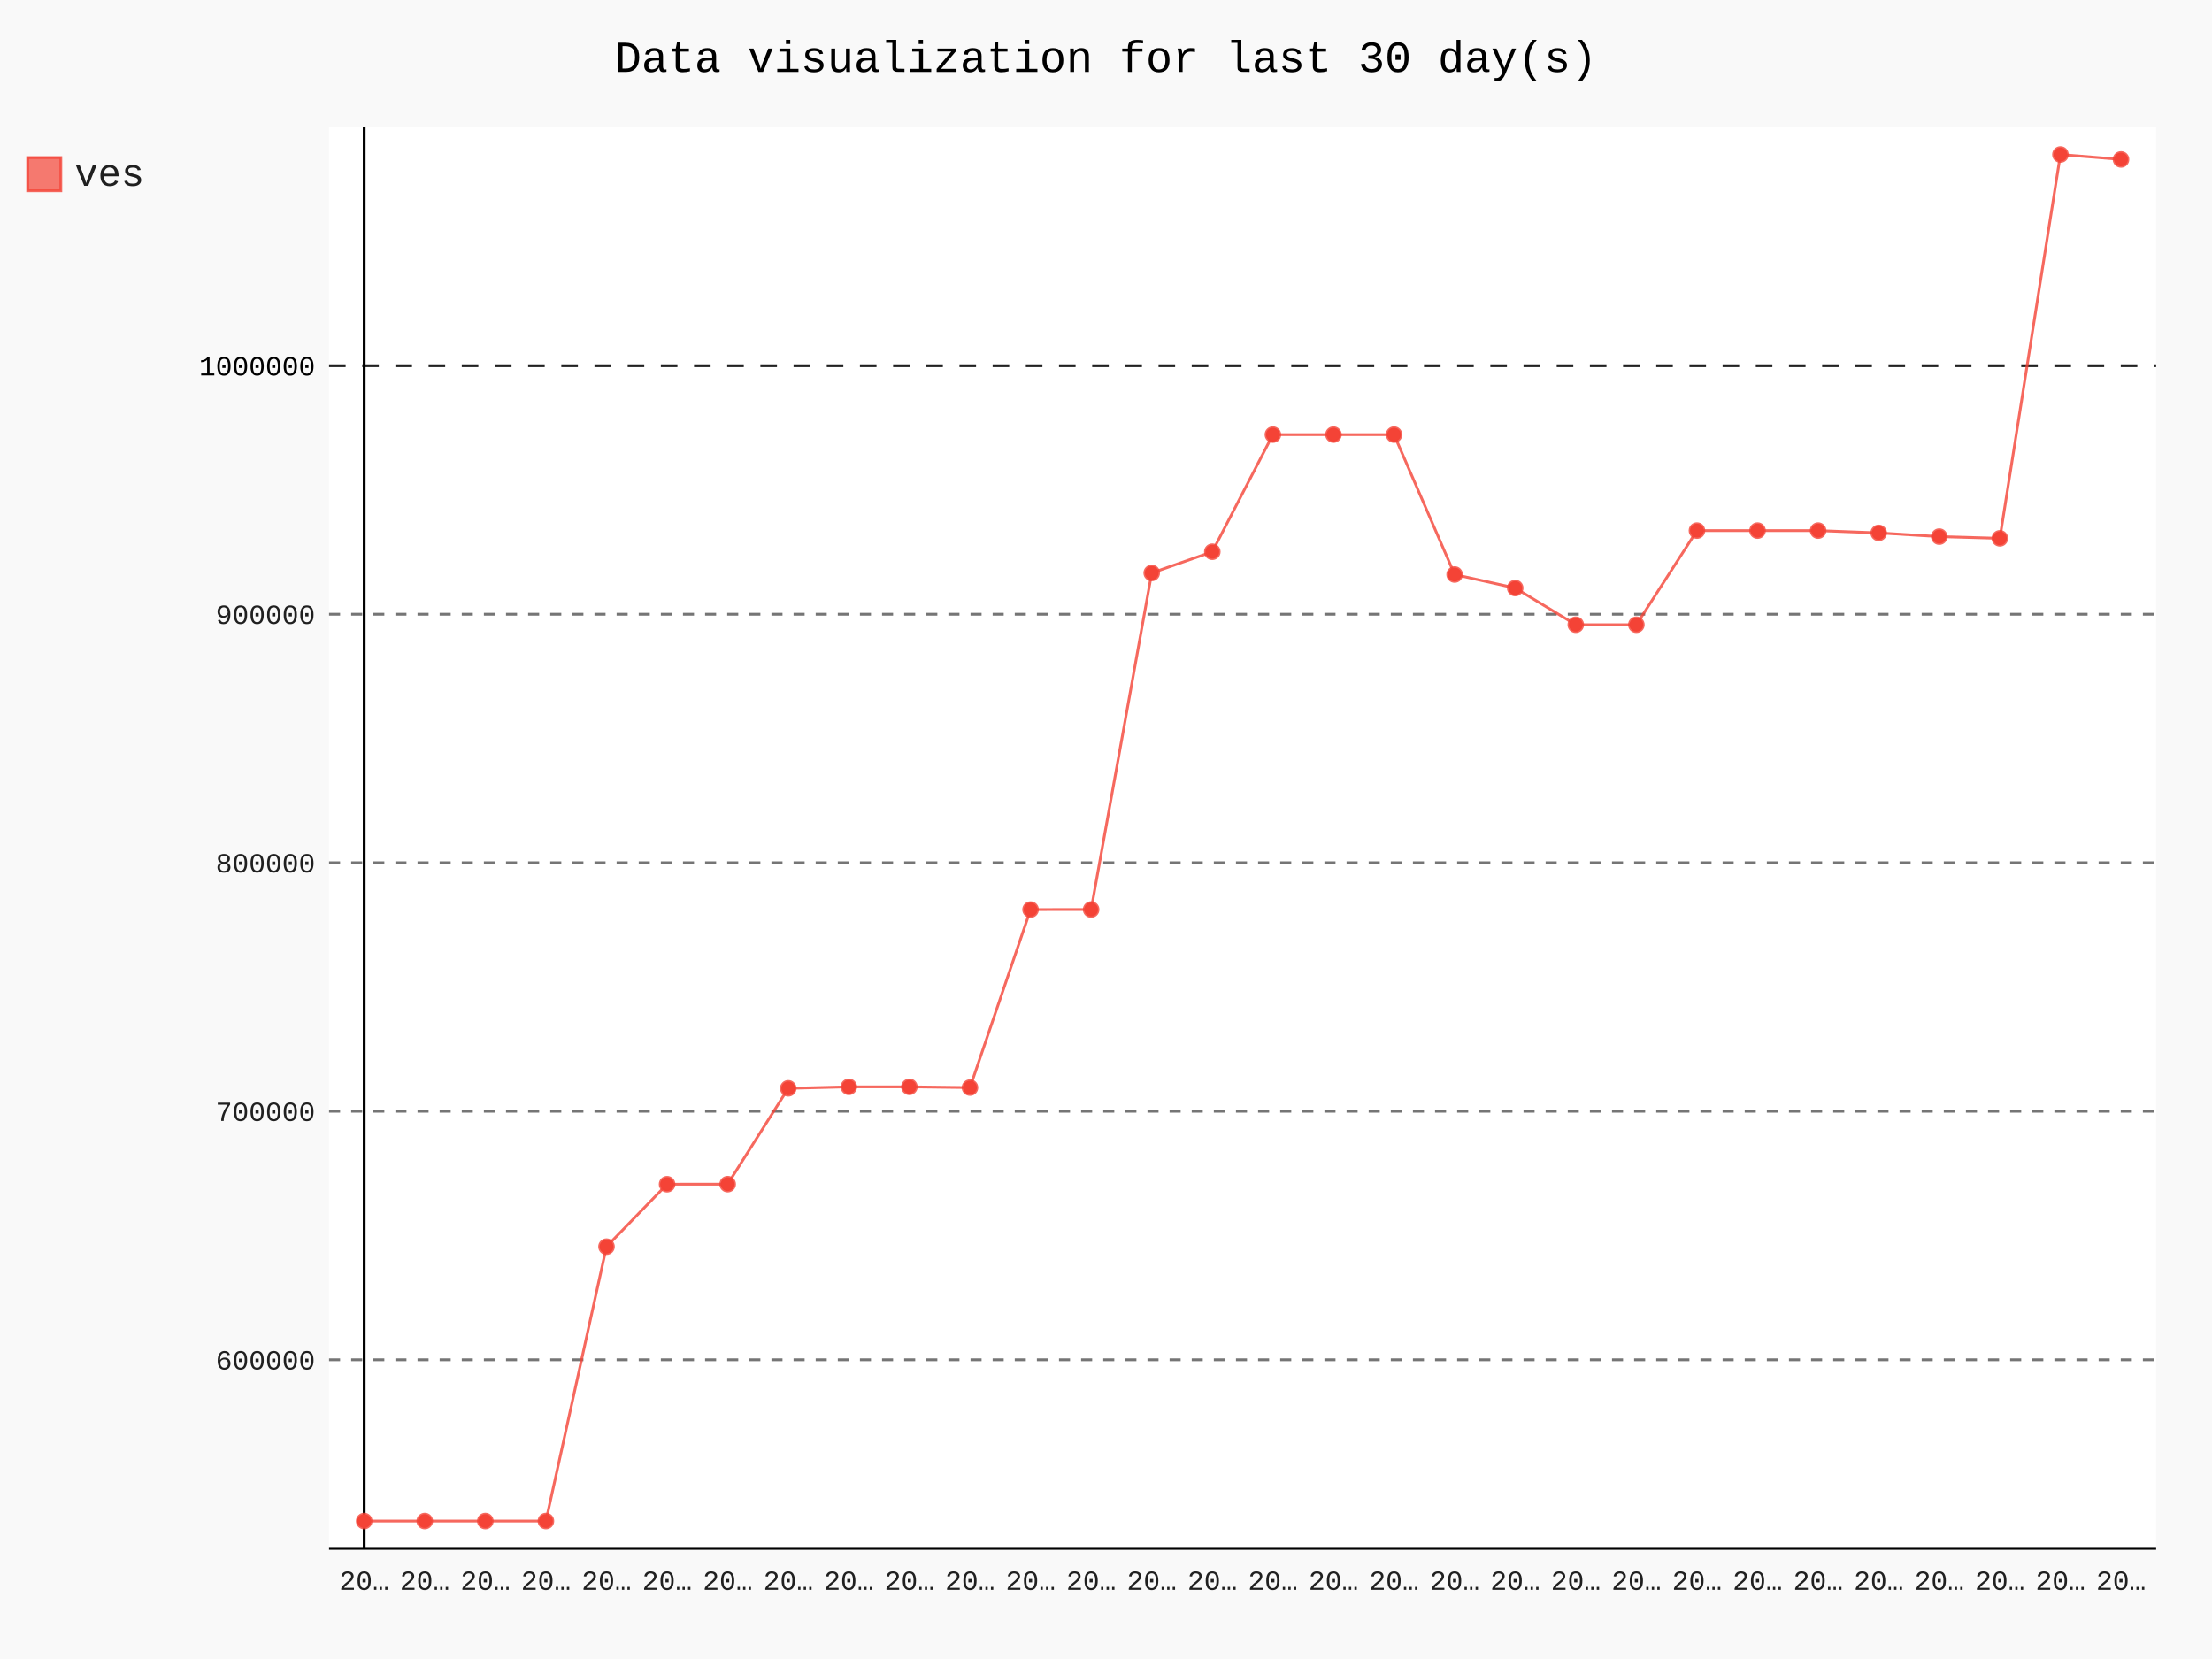
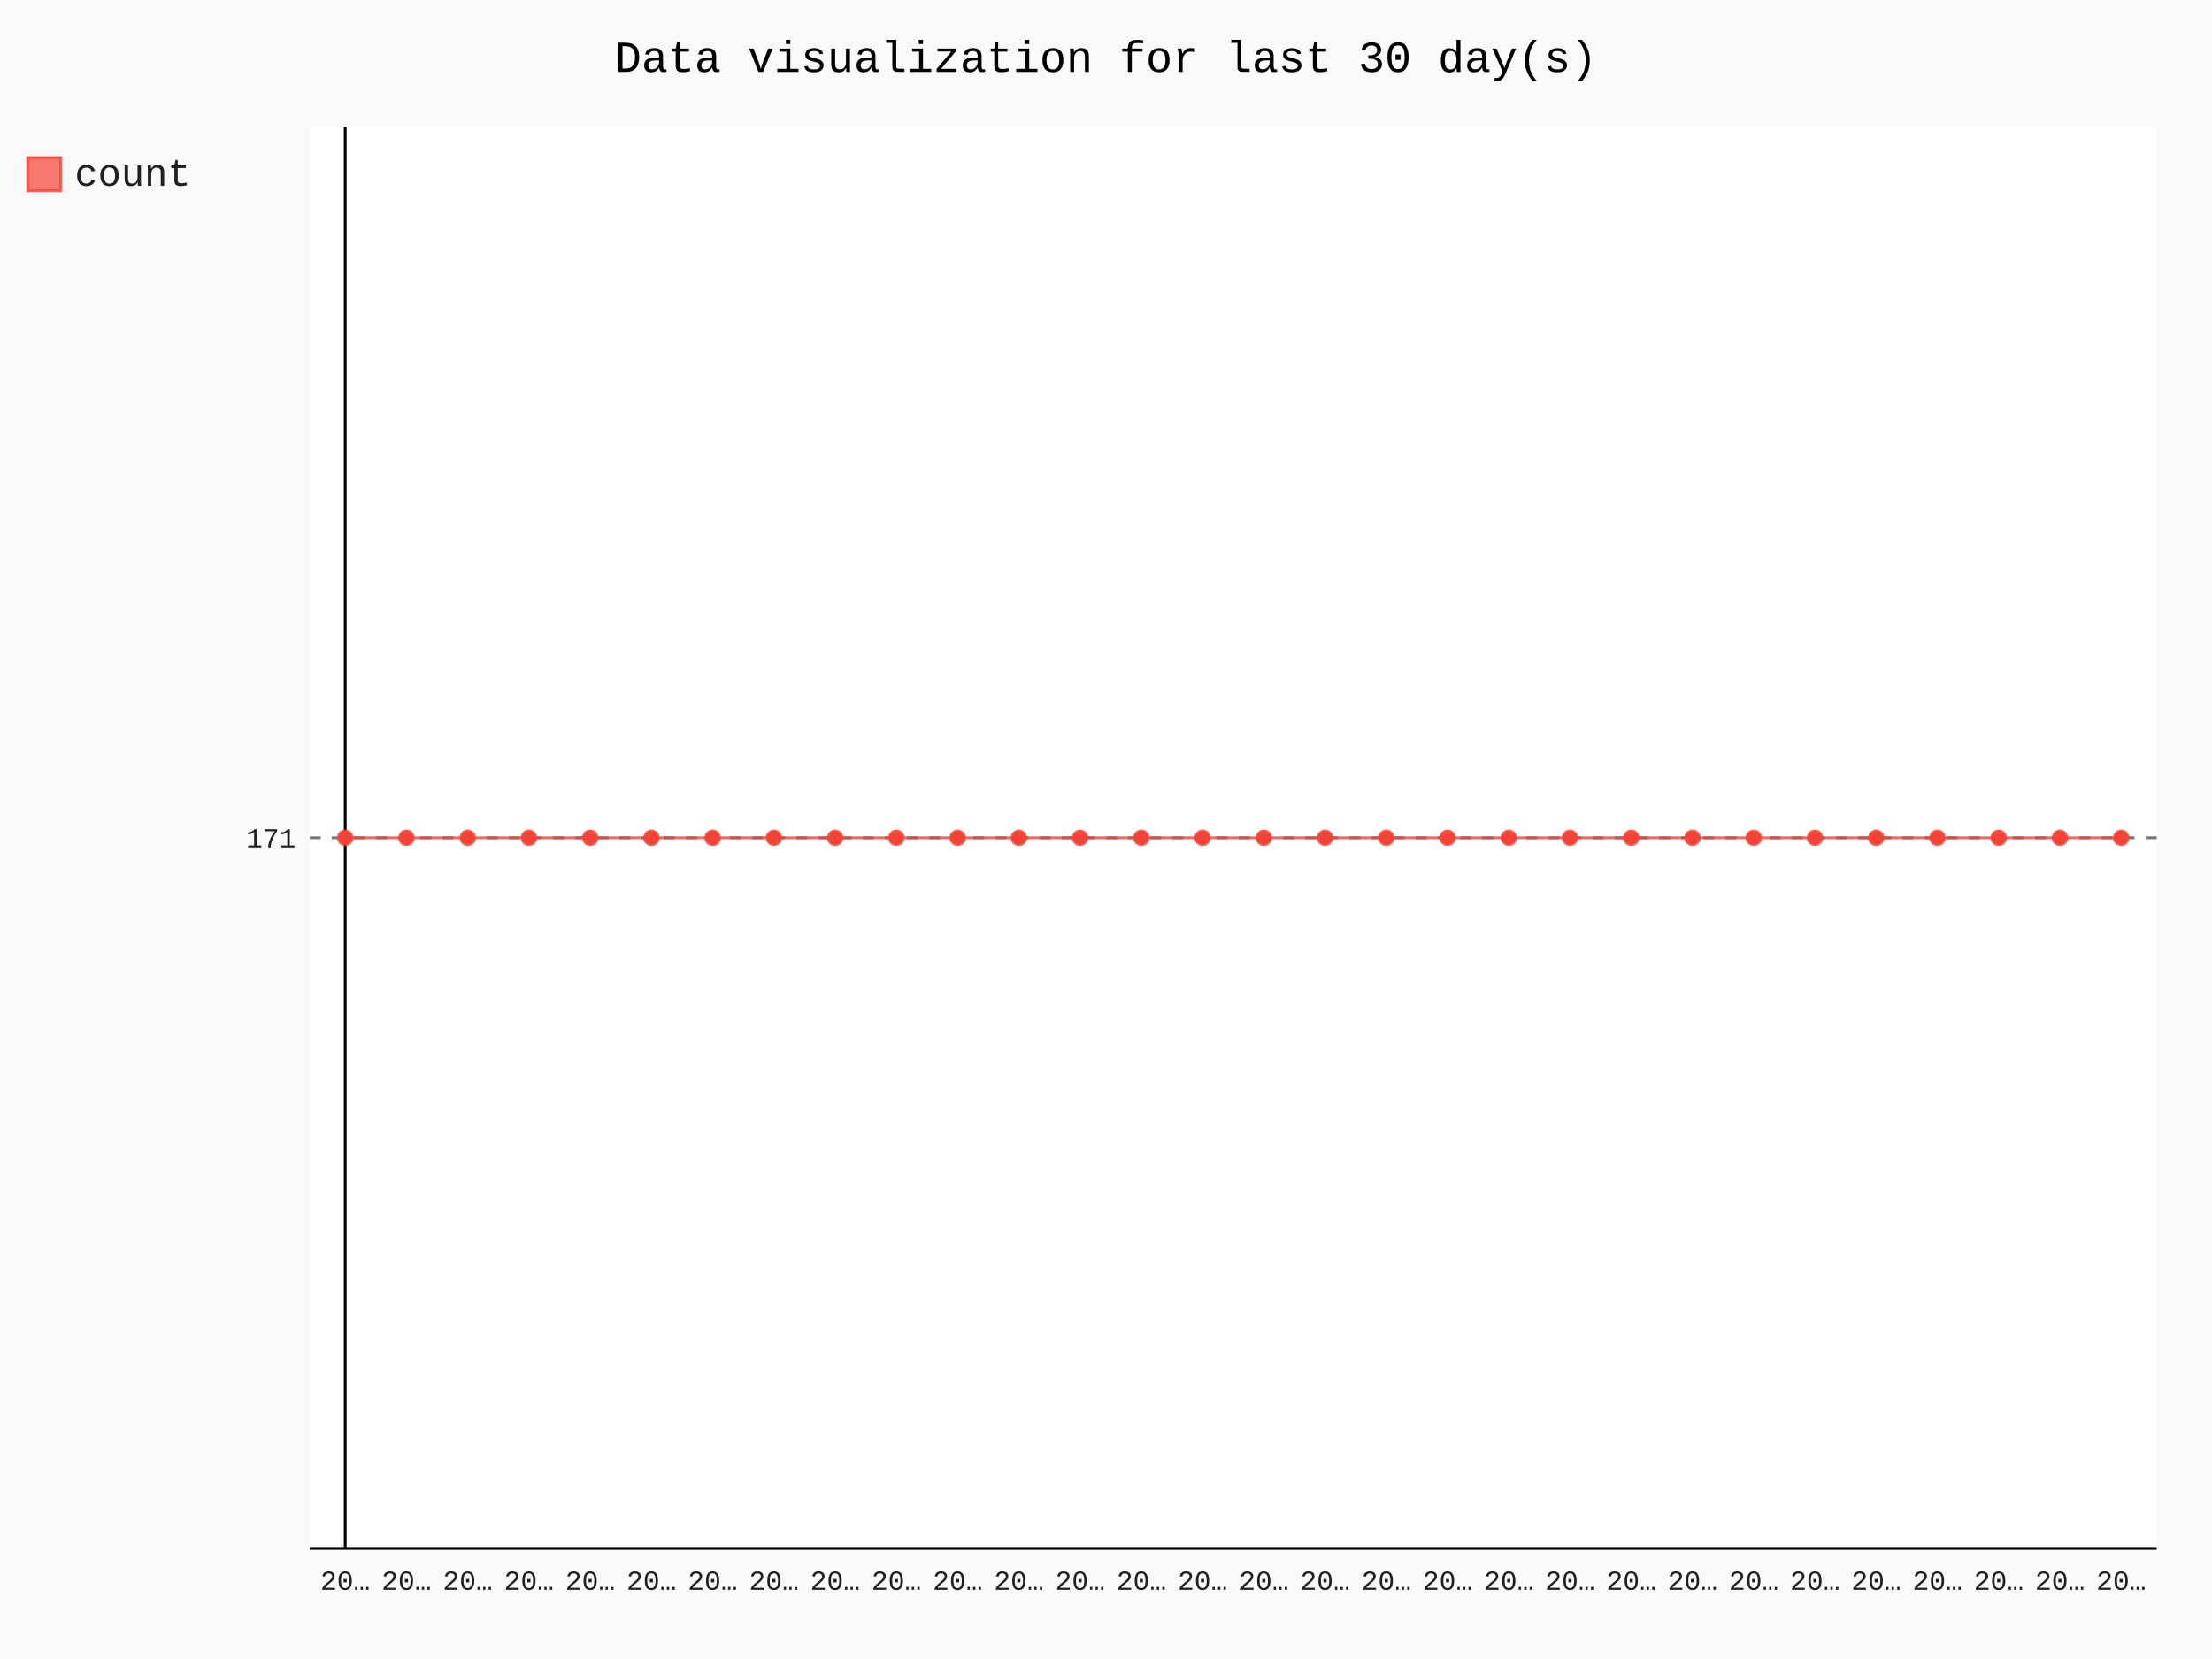
- <svg xmlns="http://www.w3.org/2000/svg" id="chart-a06a7581-9073-448a-ac82-92d03c60126c" class="pygal-chart" viewBox="0 0 800 600">
+ <svg xmlns="http://www.w3.org/2000/svg" id="chart-234a3c59-4c59-4698-8266-cd2718beb820" class="pygal-chart" viewBox="0 0 800 600">
  <defs>
-     <style type="text/css">#chart-a06a7581-9073-448a-ac82-92d03c60126c{-webkit-user-select:none;-webkit-font-smoothing:antialiased;font-family:Consolas,"Liberation Mono",Menlo,Courier,monospace}#chart-a06a7581-9073-448a-ac82-92d03c60126c .title{font-family:Consolas,"Liberation Mono",Menlo,Courier,monospace;font-size:16px}#chart-a06a7581-9073-448a-ac82-92d03c60126c .legends .legend text{font-family:Consolas,"Liberation Mono",Menlo,Courier,monospace;font-size:14px}#chart-a06a7581-9073-448a-ac82-92d03c60126c .axis text{font-family:Consolas,"Liberation Mono",Menlo,Courier,monospace;font-size:10px}#chart-a06a7581-9073-448a-ac82-92d03c60126c .axis text.major{font-family:Consolas,"Liberation Mono",Menlo,Courier,monospace;font-size:10px}#chart-a06a7581-9073-448a-ac82-92d03c60126c .text-overlay text.value{font-family:Consolas,"Liberation Mono",Menlo,Courier,monospace;font-size:16px}#chart-a06a7581-9073-448a-ac82-92d03c60126c .text-overlay text.label{font-family:Consolas,"Liberation Mono",Menlo,Courier,monospace;font-size:10px}#chart-a06a7581-9073-448a-ac82-92d03c60126c .tooltip{font-family:Consolas,"Liberation Mono",Menlo,Courier,monospace;font-size:14px}#chart-a06a7581-9073-448a-ac82-92d03c60126c text.no_data{font-family:Consolas,"Liberation Mono",Menlo,Courier,monospace;font-size:64px}
- #chart-a06a7581-9073-448a-ac82-92d03c60126c{background-color:rgba(249,249,249,1)}#chart-a06a7581-9073-448a-ac82-92d03c60126c path,#chart-a06a7581-9073-448a-ac82-92d03c60126c line,#chart-a06a7581-9073-448a-ac82-92d03c60126c rect,#chart-a06a7581-9073-448a-ac82-92d03c60126c circle{-webkit-transition:150ms;-moz-transition:150ms;transition:150ms}#chart-a06a7581-9073-448a-ac82-92d03c60126c .graph &gt; .background{fill:rgba(249,249,249,1)}#chart-a06a7581-9073-448a-ac82-92d03c60126c .plot &gt; .background{fill:rgba(255,255,255,1)}#chart-a06a7581-9073-448a-ac82-92d03c60126c .graph{fill:rgba(0,0,0,.87)}#chart-a06a7581-9073-448a-ac82-92d03c60126c text.no_data{fill:rgba(0,0,0,1)}#chart-a06a7581-9073-448a-ac82-92d03c60126c .title{fill:rgba(0,0,0,1)}#chart-a06a7581-9073-448a-ac82-92d03c60126c .legends .legend text{fill:rgba(0,0,0,.87)}#chart-a06a7581-9073-448a-ac82-92d03c60126c .legends .legend:hover text{fill:rgba(0,0,0,1)}#chart-a06a7581-9073-448a-ac82-92d03c60126c .axis .line{stroke:rgba(0,0,0,1)}#chart-a06a7581-9073-448a-ac82-92d03c60126c .axis .guide.line{stroke:rgba(0,0,0,.54)}#chart-a06a7581-9073-448a-ac82-92d03c60126c .axis .major.line{stroke:rgba(0,0,0,.87)}#chart-a06a7581-9073-448a-ac82-92d03c60126c .axis text.major{fill:rgba(0,0,0,1)}#chart-a06a7581-9073-448a-ac82-92d03c60126c .axis.y .guides:hover .guide.line,#chart-a06a7581-9073-448a-ac82-92d03c60126c .line-graph .axis.x .guides:hover .guide.line,#chart-a06a7581-9073-448a-ac82-92d03c60126c .stackedline-graph .axis.x .guides:hover .guide.line,#chart-a06a7581-9073-448a-ac82-92d03c60126c .xy-graph .axis.x .guides:hover .guide.line{stroke:rgba(0,0,0,1)}#chart-a06a7581-9073-448a-ac82-92d03c60126c .axis .guides:hover text{fill:rgba(0,0,0,1)}#chart-a06a7581-9073-448a-ac82-92d03c60126c .reactive{fill-opacity:.7;stroke-opacity:.8}#chart-a06a7581-9073-448a-ac82-92d03c60126c .ci{stroke:rgba(0,0,0,.87)}#chart-a06a7581-9073-448a-ac82-92d03c60126c .reactive.active,#chart-a06a7581-9073-448a-ac82-92d03c60126c .active .reactive{fill-opacity:.8;stroke-opacity:.9;stroke-width:4}#chart-a06a7581-9073-448a-ac82-92d03c60126c .ci .reactive.active{stroke-width:1.5}#chart-a06a7581-9073-448a-ac82-92d03c60126c .series text{fill:rgba(0,0,0,1)}#chart-a06a7581-9073-448a-ac82-92d03c60126c .tooltip rect{fill:rgba(255,255,255,1);stroke:rgba(0,0,0,1);-webkit-transition:opacity 150ms;-moz-transition:opacity 150ms;transition:opacity 150ms}#chart-a06a7581-9073-448a-ac82-92d03c60126c .tooltip .label{fill:rgba(0,0,0,.87)}#chart-a06a7581-9073-448a-ac82-92d03c60126c .tooltip .label{fill:rgba(0,0,0,.87)}#chart-a06a7581-9073-448a-ac82-92d03c60126c .tooltip .legend{font-size:.8em;fill:rgba(0,0,0,.54)}#chart-a06a7581-9073-448a-ac82-92d03c60126c .tooltip .x_label{font-size:.6em;fill:rgba(0,0,0,1)}#chart-a06a7581-9073-448a-ac82-92d03c60126c .tooltip .xlink{font-size:.5em;text-decoration:underline}#chart-a06a7581-9073-448a-ac82-92d03c60126c .tooltip .value{font-size:1.5em}#chart-a06a7581-9073-448a-ac82-92d03c60126c .bound{font-size:.5em}#chart-a06a7581-9073-448a-ac82-92d03c60126c .max-value{font-size:.75em;fill:rgba(0,0,0,.54)}#chart-a06a7581-9073-448a-ac82-92d03c60126c .map-element{fill:rgba(255,255,255,1);stroke:rgba(0,0,0,.54) !important}#chart-a06a7581-9073-448a-ac82-92d03c60126c .map-element .reactive{fill-opacity:inherit;stroke-opacity:inherit}#chart-a06a7581-9073-448a-ac82-92d03c60126c .color-0,#chart-a06a7581-9073-448a-ac82-92d03c60126c .color-0 a:visited{stroke:#F44336;fill:#F44336}#chart-a06a7581-9073-448a-ac82-92d03c60126c .text-overlay .color-0 text{fill:black}
- #chart-a06a7581-9073-448a-ac82-92d03c60126c text.no_data{text-anchor:middle}#chart-a06a7581-9073-448a-ac82-92d03c60126c .guide.line{fill:none}#chart-a06a7581-9073-448a-ac82-92d03c60126c .centered{text-anchor:middle}#chart-a06a7581-9073-448a-ac82-92d03c60126c .title{text-anchor:middle}#chart-a06a7581-9073-448a-ac82-92d03c60126c .legends .legend text{fill-opacity:1}#chart-a06a7581-9073-448a-ac82-92d03c60126c .axis.x text{text-anchor:middle}#chart-a06a7581-9073-448a-ac82-92d03c60126c .axis.x:not(.web) text[transform]{text-anchor:start}#chart-a06a7581-9073-448a-ac82-92d03c60126c .axis.x:not(.web) text[transform].backwards{text-anchor:end}#chart-a06a7581-9073-448a-ac82-92d03c60126c .axis.y text{text-anchor:end}#chart-a06a7581-9073-448a-ac82-92d03c60126c .axis.y text[transform].backwards{text-anchor:start}#chart-a06a7581-9073-448a-ac82-92d03c60126c .axis.y2 text{text-anchor:start}#chart-a06a7581-9073-448a-ac82-92d03c60126c .axis.y2 text[transform].backwards{text-anchor:end}#chart-a06a7581-9073-448a-ac82-92d03c60126c .axis .guide.line{stroke-dasharray:4,4}#chart-a06a7581-9073-448a-ac82-92d03c60126c .axis .major.guide.line{stroke-dasharray:6,6}#chart-a06a7581-9073-448a-ac82-92d03c60126c .horizontal .axis.y .guide.line,#chart-a06a7581-9073-448a-ac82-92d03c60126c .horizontal .axis.y2 .guide.line,#chart-a06a7581-9073-448a-ac82-92d03c60126c .vertical .axis.x .guide.line{opacity:0}#chart-a06a7581-9073-448a-ac82-92d03c60126c .horizontal .axis.always_show .guide.line,#chart-a06a7581-9073-448a-ac82-92d03c60126c .vertical .axis.always_show .guide.line{opacity:1 !important}#chart-a06a7581-9073-448a-ac82-92d03c60126c .axis.y .guides:hover .guide.line,#chart-a06a7581-9073-448a-ac82-92d03c60126c .axis.y2 .guides:hover .guide.line,#chart-a06a7581-9073-448a-ac82-92d03c60126c .axis.x .guides:hover .guide.line{opacity:1}#chart-a06a7581-9073-448a-ac82-92d03c60126c .axis .guides:hover text{opacity:1}#chart-a06a7581-9073-448a-ac82-92d03c60126c .nofill{fill:none}#chart-a06a7581-9073-448a-ac82-92d03c60126c .subtle-fill{fill-opacity:.2}#chart-a06a7581-9073-448a-ac82-92d03c60126c .dot{stroke-width:1px;fill-opacity:1}#chart-a06a7581-9073-448a-ac82-92d03c60126c .dot.active{stroke-width:5px}#chart-a06a7581-9073-448a-ac82-92d03c60126c .dot.negative{fill:transparent}#chart-a06a7581-9073-448a-ac82-92d03c60126c text,#chart-a06a7581-9073-448a-ac82-92d03c60126c tspan{stroke:none !important}#chart-a06a7581-9073-448a-ac82-92d03c60126c .series text.active{opacity:1}#chart-a06a7581-9073-448a-ac82-92d03c60126c .tooltip rect{fill-opacity:.95;stroke-width:.5}#chart-a06a7581-9073-448a-ac82-92d03c60126c .tooltip text{fill-opacity:1}#chart-a06a7581-9073-448a-ac82-92d03c60126c .showable{visibility:hidden}#chart-a06a7581-9073-448a-ac82-92d03c60126c .showable.shown{visibility:visible}#chart-a06a7581-9073-448a-ac82-92d03c60126c .gauge-background{fill:rgba(229,229,229,1);stroke:none}#chart-a06a7581-9073-448a-ac82-92d03c60126c .bg-lines{stroke:rgba(249,249,249,1);stroke-width:2px}</style>
+     <style type="text/css">#chart-234a3c59-4c59-4698-8266-cd2718beb820{-webkit-user-select:none;-webkit-font-smoothing:antialiased;font-family:Consolas,"Liberation Mono",Menlo,Courier,monospace}#chart-234a3c59-4c59-4698-8266-cd2718beb820 .title{font-family:Consolas,"Liberation Mono",Menlo,Courier,monospace;font-size:16px}#chart-234a3c59-4c59-4698-8266-cd2718beb820 .legends .legend text{font-family:Consolas,"Liberation Mono",Menlo,Courier,monospace;font-size:14px}#chart-234a3c59-4c59-4698-8266-cd2718beb820 .axis text{font-family:Consolas,"Liberation Mono",Menlo,Courier,monospace;font-size:10px}#chart-234a3c59-4c59-4698-8266-cd2718beb820 .axis text.major{font-family:Consolas,"Liberation Mono",Menlo,Courier,monospace;font-size:10px}#chart-234a3c59-4c59-4698-8266-cd2718beb820 .text-overlay text.value{font-family:Consolas,"Liberation Mono",Menlo,Courier,monospace;font-size:16px}#chart-234a3c59-4c59-4698-8266-cd2718beb820 .text-overlay text.label{font-family:Consolas,"Liberation Mono",Menlo,Courier,monospace;font-size:10px}#chart-234a3c59-4c59-4698-8266-cd2718beb820 .tooltip{font-family:Consolas,"Liberation Mono",Menlo,Courier,monospace;font-size:14px}#chart-234a3c59-4c59-4698-8266-cd2718beb820 text.no_data{font-family:Consolas,"Liberation Mono",Menlo,Courier,monospace;font-size:64px}
+ #chart-234a3c59-4c59-4698-8266-cd2718beb820{background-color:rgba(249,249,249,1)}#chart-234a3c59-4c59-4698-8266-cd2718beb820 path,#chart-234a3c59-4c59-4698-8266-cd2718beb820 line,#chart-234a3c59-4c59-4698-8266-cd2718beb820 rect,#chart-234a3c59-4c59-4698-8266-cd2718beb820 circle{-webkit-transition:150ms;-moz-transition:150ms;transition:150ms}#chart-234a3c59-4c59-4698-8266-cd2718beb820 .graph &gt; .background{fill:rgba(249,249,249,1)}#chart-234a3c59-4c59-4698-8266-cd2718beb820 .plot &gt; .background{fill:rgba(255,255,255,1)}#chart-234a3c59-4c59-4698-8266-cd2718beb820 .graph{fill:rgba(0,0,0,.87)}#chart-234a3c59-4c59-4698-8266-cd2718beb820 text.no_data{fill:rgba(0,0,0,1)}#chart-234a3c59-4c59-4698-8266-cd2718beb820 .title{fill:rgba(0,0,0,1)}#chart-234a3c59-4c59-4698-8266-cd2718beb820 .legends .legend text{fill:rgba(0,0,0,.87)}#chart-234a3c59-4c59-4698-8266-cd2718beb820 .legends .legend:hover text{fill:rgba(0,0,0,1)}#chart-234a3c59-4c59-4698-8266-cd2718beb820 .axis .line{stroke:rgba(0,0,0,1)}#chart-234a3c59-4c59-4698-8266-cd2718beb820 .axis .guide.line{stroke:rgba(0,0,0,.54)}#chart-234a3c59-4c59-4698-8266-cd2718beb820 .axis .major.line{stroke:rgba(0,0,0,.87)}#chart-234a3c59-4c59-4698-8266-cd2718beb820 .axis text.major{fill:rgba(0,0,0,1)}#chart-234a3c59-4c59-4698-8266-cd2718beb820 .axis.y .guides:hover .guide.line,#chart-234a3c59-4c59-4698-8266-cd2718beb820 .line-graph .axis.x .guides:hover .guide.line,#chart-234a3c59-4c59-4698-8266-cd2718beb820 .stackedline-graph .axis.x .guides:hover .guide.line,#chart-234a3c59-4c59-4698-8266-cd2718beb820 .xy-graph .axis.x .guides:hover .guide.line{stroke:rgba(0,0,0,1)}#chart-234a3c59-4c59-4698-8266-cd2718beb820 .axis .guides:hover text{fill:rgba(0,0,0,1)}#chart-234a3c59-4c59-4698-8266-cd2718beb820 .reactive{fill-opacity:.7;stroke-opacity:.8}#chart-234a3c59-4c59-4698-8266-cd2718beb820 .ci{stroke:rgba(0,0,0,.87)}#chart-234a3c59-4c59-4698-8266-cd2718beb820 .reactive.active,#chart-234a3c59-4c59-4698-8266-cd2718beb820 .active .reactive{fill-opacity:.8;stroke-opacity:.9;stroke-width:4}#chart-234a3c59-4c59-4698-8266-cd2718beb820 .ci .reactive.active{stroke-width:1.5}#chart-234a3c59-4c59-4698-8266-cd2718beb820 .series text{fill:rgba(0,0,0,1)}#chart-234a3c59-4c59-4698-8266-cd2718beb820 .tooltip rect{fill:rgba(255,255,255,1);stroke:rgba(0,0,0,1);-webkit-transition:opacity 150ms;-moz-transition:opacity 150ms;transition:opacity 150ms}#chart-234a3c59-4c59-4698-8266-cd2718beb820 .tooltip .label{fill:rgba(0,0,0,.87)}#chart-234a3c59-4c59-4698-8266-cd2718beb820 .tooltip .label{fill:rgba(0,0,0,.87)}#chart-234a3c59-4c59-4698-8266-cd2718beb820 .tooltip .legend{font-size:.8em;fill:rgba(0,0,0,.54)}#chart-234a3c59-4c59-4698-8266-cd2718beb820 .tooltip .x_label{font-size:.6em;fill:rgba(0,0,0,1)}#chart-234a3c59-4c59-4698-8266-cd2718beb820 .tooltip .xlink{font-size:.5em;text-decoration:underline}#chart-234a3c59-4c59-4698-8266-cd2718beb820 .tooltip .value{font-size:1.5em}#chart-234a3c59-4c59-4698-8266-cd2718beb820 .bound{font-size:.5em}#chart-234a3c59-4c59-4698-8266-cd2718beb820 .max-value{font-size:.75em;fill:rgba(0,0,0,.54)}#chart-234a3c59-4c59-4698-8266-cd2718beb820 .map-element{fill:rgba(255,255,255,1);stroke:rgba(0,0,0,.54) !important}#chart-234a3c59-4c59-4698-8266-cd2718beb820 .map-element .reactive{fill-opacity:inherit;stroke-opacity:inherit}#chart-234a3c59-4c59-4698-8266-cd2718beb820 .color-0,#chart-234a3c59-4c59-4698-8266-cd2718beb820 .color-0 a:visited{stroke:#F44336;fill:#F44336}#chart-234a3c59-4c59-4698-8266-cd2718beb820 .text-overlay .color-0 text{fill:black}
+ #chart-234a3c59-4c59-4698-8266-cd2718beb820 text.no_data{text-anchor:middle}#chart-234a3c59-4c59-4698-8266-cd2718beb820 .guide.line{fill:none}#chart-234a3c59-4c59-4698-8266-cd2718beb820 .centered{text-anchor:middle}#chart-234a3c59-4c59-4698-8266-cd2718beb820 .title{text-anchor:middle}#chart-234a3c59-4c59-4698-8266-cd2718beb820 .legends .legend text{fill-opacity:1}#chart-234a3c59-4c59-4698-8266-cd2718beb820 .axis.x text{text-anchor:middle}#chart-234a3c59-4c59-4698-8266-cd2718beb820 .axis.x:not(.web) text[transform]{text-anchor:start}#chart-234a3c59-4c59-4698-8266-cd2718beb820 .axis.x:not(.web) text[transform].backwards{text-anchor:end}#chart-234a3c59-4c59-4698-8266-cd2718beb820 .axis.y text{text-anchor:end}#chart-234a3c59-4c59-4698-8266-cd2718beb820 .axis.y text[transform].backwards{text-anchor:start}#chart-234a3c59-4c59-4698-8266-cd2718beb820 .axis.y2 text{text-anchor:start}#chart-234a3c59-4c59-4698-8266-cd2718beb820 .axis.y2 text[transform].backwards{text-anchor:end}#chart-234a3c59-4c59-4698-8266-cd2718beb820 .axis .guide.line{stroke-dasharray:4,4}#chart-234a3c59-4c59-4698-8266-cd2718beb820 .axis .major.guide.line{stroke-dasharray:6,6}#chart-234a3c59-4c59-4698-8266-cd2718beb820 .horizontal .axis.y .guide.line,#chart-234a3c59-4c59-4698-8266-cd2718beb820 .horizontal .axis.y2 .guide.line,#chart-234a3c59-4c59-4698-8266-cd2718beb820 .vertical .axis.x .guide.line{opacity:0}#chart-234a3c59-4c59-4698-8266-cd2718beb820 .horizontal .axis.always_show .guide.line,#chart-234a3c59-4c59-4698-8266-cd2718beb820 .vertical .axis.always_show .guide.line{opacity:1 !important}#chart-234a3c59-4c59-4698-8266-cd2718beb820 .axis.y .guides:hover .guide.line,#chart-234a3c59-4c59-4698-8266-cd2718beb820 .axis.y2 .guides:hover .guide.line,#chart-234a3c59-4c59-4698-8266-cd2718beb820 .axis.x .guides:hover .guide.line{opacity:1}#chart-234a3c59-4c59-4698-8266-cd2718beb820 .axis .guides:hover text{opacity:1}#chart-234a3c59-4c59-4698-8266-cd2718beb820 .nofill{fill:none}#chart-234a3c59-4c59-4698-8266-cd2718beb820 .subtle-fill{fill-opacity:.2}#chart-234a3c59-4c59-4698-8266-cd2718beb820 .dot{stroke-width:1px;fill-opacity:1}#chart-234a3c59-4c59-4698-8266-cd2718beb820 .dot.active{stroke-width:5px}#chart-234a3c59-4c59-4698-8266-cd2718beb820 .dot.negative{fill:transparent}#chart-234a3c59-4c59-4698-8266-cd2718beb820 text,#chart-234a3c59-4c59-4698-8266-cd2718beb820 tspan{stroke:none !important}#chart-234a3c59-4c59-4698-8266-cd2718beb820 .series text.active{opacity:1}#chart-234a3c59-4c59-4698-8266-cd2718beb820 .tooltip rect{fill-opacity:.95;stroke-width:.5}#chart-234a3c59-4c59-4698-8266-cd2718beb820 .tooltip text{fill-opacity:1}#chart-234a3c59-4c59-4698-8266-cd2718beb820 .showable{visibility:hidden}#chart-234a3c59-4c59-4698-8266-cd2718beb820 .showable.shown{visibility:visible}#chart-234a3c59-4c59-4698-8266-cd2718beb820 .gauge-background{fill:rgba(229,229,229,1);stroke:none}#chart-234a3c59-4c59-4698-8266-cd2718beb820 .bg-lines{stroke:rgba(249,249,249,1);stroke-width:2px}</style>
  </defs>
  <g class="graph line-graph vertical">
    <rect x="0" y="0" width="800" height="600" class="background" />
-     <g transform="translate(119, 46)" class="plot">
-       <rect x="0" y="0" width="660.8" height="514" class="background" />
+     <g transform="translate(112, 46)" class="plot">
+       <rect x="0" y="0" width="668.0" height="514" class="background" />
      <g class="axis y always_show">
-         <path d="M0 514 h660.8" class="line" />
-         <g class="guides">
-           <path d="M0 445.783 h660.8" class="guide line" />
-           <text x="-5" y="449.283" class="">600000</text>
-         </g>
-         <g class="guides">
-           <path d="M0 355.903 h660.8" class="guide line" />
-           <text x="-5" y="359.403" class="">700000</text>
-         </g>
-         <g class="guides">
-           <path d="M0 266.023 h660.8" class="guide line" />
-           <text x="-5" y="269.523" class="">800000</text>
-         </g>
-         <g class="guides">
-           <path d="M0 176.144 h660.8" class="guide line" />
-           <text x="-5" y="179.644" class="">900000</text>
-         </g>
-         <g class="guides">
-           <path d="M0 86.264 h660.8" class="major guide line" />
-           <text x="-5" y="89.764" class="major">1000000</text>
+         <path d="M0 514 h668" class="line" />
+         <g class="guides">
+           <path d="M0 257 h668" class="guide line" />
+           <text x="-5" y="260.5" class="">171</text>
        </g>
      </g>
      <g class="axis x">
        <g class="guides">
-           <path d="M12.708 0 v514" class="line" />
-           <text x="12.708" y="529.0" class="">20…</text>
-         </g>
-         <g class="guides">
-           <path d="M34.618 0 v514" class="guide line" />
-           <text x="34.618" y="529.0" class="">20…</text>
-         </g>
-         <g class="guides">
-           <path d="M56.527 0 v514" class="guide line" />
-           <text x="56.527" y="529.0" class="">20…</text>
-         </g>
-         <g class="guides">
-           <path d="M78.437 0 v514" class="guide line" />
-           <text x="78.437" y="529.0" class="">20…</text>
-         </g>
-         <g class="guides">
-           <path d="M100.347 0 v514" class="guide line" />
-           <text x="100.347" y="529.0" class="">20…</text>
-         </g>
-         <g class="guides">
-           <path d="M122.257 0 v514" class="guide line" />
-           <text x="122.257" y="529.0" class="">20…</text>
-         </g>
-         <g class="guides">
-           <path d="M144.167 0 v514" class="guide line" />
-           <text x="144.167" y="529.0" class="">20…</text>
-         </g>
-         <g class="guides">
-           <path d="M166.076 0 v514" class="guide line" />
-           <text x="166.076" y="529.0" class="">20…</text>
-         </g>
-         <g class="guides">
-           <path d="M187.986 0 v514" class="guide line" />
-           <text x="187.986" y="529.0" class="">20…</text>
-         </g>
-         <g class="guides">
-           <path d="M209.896 0 v514" class="guide line" />
-           <text x="209.896" y="529.0" class="">20…</text>
-         </g>
-         <g class="guides">
-           <path d="M231.806 0 v514" class="guide line" />
-           <text x="231.806" y="529.0" class="">20…</text>
-         </g>
-         <g class="guides">
-           <path d="M253.716 0 v514" class="guide line" />
-           <text x="253.716" y="529.0" class="">20…</text>
-         </g>
-         <g class="guides">
-           <path d="M275.625 0 v514" class="guide line" />
-           <text x="275.625" y="529.0" class="">20…</text>
-         </g>
-         <g class="guides">
-           <path d="M297.535 0 v514" class="guide line" />
-           <text x="297.535" y="529.0" class="">20…</text>
-         </g>
-         <g class="guides">
-           <path d="M319.445 0 v514" class="guide line" />
-           <text x="319.445" y="529.0" class="">20…</text>
-         </g>
-         <g class="guides">
-           <path d="M341.355 0 v514" class="guide line" />
-           <text x="341.355" y="529.0" class="">20…</text>
-         </g>
-         <g class="guides">
-           <path d="M363.265 0 v514" class="guide line" />
-           <text x="363.265" y="529.0" class="">20…</text>
-         </g>
-         <g class="guides">
-           <path d="M385.175 0 v514" class="guide line" />
-           <text x="385.175" y="529.0" class="">20…</text>
-         </g>
-         <g class="guides">
-           <path d="M407.084 0 v514" class="guide line" />
-           <text x="407.084" y="529.0" class="">20…</text>
-         </g>
-         <g class="guides">
-           <path d="M428.994 0 v514" class="guide line" />
-           <text x="428.994" y="529.0" class="">20…</text>
-         </g>
-         <g class="guides">
-           <path d="M450.904 0 v514" class="guide line" />
-           <text x="450.904" y="529.0" class="">20…</text>
-         </g>
-         <g class="guides">
-           <path d="M472.814 0 v514" class="guide line" />
-           <text x="472.814" y="529.0" class="">20…</text>
-         </g>
-         <g class="guides">
-           <path d="M494.724 0 v514" class="guide line" />
-           <text x="494.724" y="529.0" class="">20…</text>
-         </g>
-         <g class="guides">
-           <path d="M516.633 0 v514" class="guide line" />
-           <text x="516.633" y="529.0" class="">20…</text>
-         </g>
-         <g class="guides">
-           <path d="M538.543 0 v514" class="guide line" />
-           <text x="538.543" y="529.0" class="">20…</text>
-         </g>
-         <g class="guides">
-           <path d="M560.453 0 v514" class="guide line" />
-           <text x="560.453" y="529.0" class="">20…</text>
-         </g>
-         <g class="guides">
-           <path d="M582.363 0 v514" class="guide line" />
-           <text x="582.363" y="529.0" class="">20…</text>
-         </g>
-         <g class="guides">
-           <path d="M604.273 0 v514" class="guide line" />
-           <text x="604.273" y="529.0" class="">20…</text>
-         </g>
-         <g class="guides">
-           <path d="M626.182 0 v514" class="guide line" />
-           <text x="626.182" y="529.0" class="">20…</text>
-         </g>
-         <g class="guides">
-           <path d="M648.092 0 v514" class="guide line" />
-           <text x="648.092" y="529.0" class="">20…</text>
+           <path d="M12.846 0 v514" class="line" />
+           <text x="12.846" y="529.0" class="">20…</text>
+         </g>
+         <g class="guides">
+           <path d="M34.995 0 v514" class="guide line" />
+           <text x="34.995" y="529.0" class="">20…</text>
+         </g>
+         <g class="guides">
+           <path d="M57.143 0 v514" class="guide line" />
+           <text x="57.143" y="529.0" class="">20…</text>
+         </g>
+         <g class="guides">
+           <path d="M79.292 0 v514" class="guide line" />
+           <text x="79.292" y="529.0" class="">20…</text>
+         </g>
+         <g class="guides">
+           <path d="M101.44 0 v514" class="guide line" />
+           <text x="101.44" y="529.0" class="">20…</text>
+         </g>
+         <g class="guides">
+           <path d="M123.589 0 v514" class="guide line" />
+           <text x="123.589" y="529.0" class="">20…</text>
+         </g>
+         <g class="guides">
+           <path d="M145.737 0 v514" class="guide line" />
+           <text x="145.737" y="529.0" class="">20…</text>
+         </g>
+         <g class="guides">
+           <path d="M167.886 0 v514" class="guide line" />
+           <text x="167.886" y="529.0" class="">20…</text>
+         </g>
+         <g class="guides">
+           <path d="M190.034 0 v514" class="guide line" />
+           <text x="190.034" y="529.0" class="">20…</text>
+         </g>
+         <g class="guides">
+           <path d="M212.183 0 v514" class="guide line" />
+           <text x="212.183" y="529.0" class="">20…</text>
+         </g>
+         <g class="guides">
+           <path d="M234.332 0 v514" class="guide line" />
+           <text x="234.332" y="529.0" class="">20…</text>
+         </g>
+         <g class="guides">
+           <path d="M256.48 0 v514" class="guide line" />
+           <text x="256.48" y="529.0" class="">20…</text>
+         </g>
+         <g class="guides">
+           <path d="M278.629 0 v514" class="guide line" />
+           <text x="278.629" y="529.0" class="">20…</text>
+         </g>
+         <g class="guides">
+           <path d="M300.777 0 v514" class="guide line" />
+           <text x="300.777" y="529.0" class="">20…</text>
+         </g>
+         <g class="guides">
+           <path d="M322.926 0 v514" class="guide line" />
+           <text x="322.926" y="529.0" class="">20…</text>
+         </g>
+         <g class="guides">
+           <path d="M345.074 0 v514" class="guide line" />
+           <text x="345.074" y="529.0" class="">20…</text>
+         </g>
+         <g class="guides">
+           <path d="M367.223 0 v514" class="guide line" />
+           <text x="367.223" y="529.0" class="">20…</text>
+         </g>
+         <g class="guides">
+           <path d="M389.371 0 v514" class="guide line" />
+           <text x="389.371" y="529.0" class="">20…</text>
+         </g>
+         <g class="guides">
+           <path d="M411.52 0 v514" class="guide line" />
+           <text x="411.52" y="529.0" class="">20…</text>
+         </g>
+         <g class="guides">
+           <path d="M433.668 0 v514" class="guide line" />
+           <text x="433.668" y="529.0" class="">20…</text>
+         </g>
+         <g class="guides">
+           <path d="M455.817 0 v514" class="guide line" />
+           <text x="455.817" y="529.0" class="">20…</text>
+         </g>
+         <g class="guides">
+           <path d="M477.966 0 v514" class="guide line" />
+           <text x="477.966" y="529.0" class="">20…</text>
+         </g>
+         <g class="guides">
+           <path d="M500.114 0 v514" class="guide line" />
+           <text x="500.114" y="529.0" class="">20…</text>
+         </g>
+         <g class="guides">
+           <path d="M522.263 0 v514" class="guide line" />
+           <text x="522.263" y="529.0" class="">20…</text>
+         </g>
+         <g class="guides">
+           <path d="M544.411 0 v514" class="guide line" />
+           <text x="544.411" y="529.0" class="">20…</text>
+         </g>
+         <g class="guides">
+           <path d="M566.56 0 v514" class="guide line" />
+           <text x="566.56" y="529.0" class="">20…</text>
+         </g>
+         <g class="guides">
+           <path d="M588.708 0 v514" class="guide line" />
+           <text x="588.708" y="529.0" class="">20…</text>
+         </g>
+         <g class="guides">
+           <path d="M610.857 0 v514" class="guide line" />
+           <text x="610.857" y="529.0" class="">20…</text>
+         </g>
+         <g class="guides">
+           <path d="M633.005 0 v514" class="guide line" />
+           <text x="633.005" y="529.0" class="">20…</text>
+         </g>
+         <g class="guides">
+           <path d="M655.154 0 v514" class="guide line" />
+           <text x="655.154" y="529.0" class="">20…</text>
        </g>
      </g>
      <g class="series serie-0 color-0">
-         <path d="M12.708 504.115 L34.618 504.115 56.527 504.115 78.437 504.115 100.347 404.871 122.257 382.293 144.167 382.266 166.076 347.616 187.986 347.073 209.896 347.073 231.806 347.345 253.716 282.967 275.625 282.944 297.535 161.224 319.445 153.551 341.355 111.19 363.265 111.19 385.175 111.19 407.084 161.781 428.994 166.674 450.904 179.94 472.814 179.94 494.724 145.904 516.633 145.904 538.543 145.904 560.453 146.733 582.363 148.078 604.273 148.698 626.182 9.885 648.092 11.664" class="line reactive nofill" />
+         <path d="M12.846 257 L34.995 257 57.143 257 79.292 257 101.44 257 123.589 257 145.737 257 167.886 257 190.034 257 212.183 257 234.332 257 256.48 257 278.629 257 300.777 257 322.926 257 345.074 257 367.223 257 389.371 257 411.52 257 433.668 257 455.817 257 477.966 257 500.114 257 522.263 257 544.411 257 566.56 257 588.708 257 610.857 257 633.005 257 655.154 257" class="line reactive nofill" />
      </g>
    </g>
    <g class="titles">
      <text x="400.0" y="26" class="title plot_title">Data visualization for last 30 day(s)</text>
    </g>
-     <g transform="translate(119, 46)" class="plot overlay">
+     <g transform="translate(112, 46)" class="plot overlay">
      <g class="series serie-0 color-0">
        <g class="dots">
-           <circle cx="12.708" cy="504.115" r="2.5" class="dot reactive tooltip-trigger" />
-         </g>
-         <g class="dots">
-           <circle cx="34.618" cy="504.115" r="2.5" class="dot reactive tooltip-trigger" />
-         </g>
-         <g class="dots">
-           <circle cx="56.527" cy="504.115" r="2.5" class="dot reactive tooltip-trigger" />
-         </g>
-         <g class="dots">
-           <circle cx="78.437" cy="504.115" r="2.5" class="dot reactive tooltip-trigger" />
-         </g>
-         <g class="dots">
-           <circle cx="100.347" cy="404.871" r="2.5" class="dot reactive tooltip-trigger" />
-         </g>
-         <g class="dots">
-           <circle cx="122.257" cy="382.293" r="2.5" class="dot reactive tooltip-trigger" />
-         </g>
-         <g class="dots">
-           <circle cx="144.167" cy="382.266" r="2.5" class="dot reactive tooltip-trigger" />
-         </g>
-         <g class="dots">
-           <circle cx="166.076" cy="347.616" r="2.5" class="dot reactive tooltip-trigger" />
-         </g>
-         <g class="dots">
-           <circle cx="187.986" cy="347.073" r="2.5" class="dot reactive tooltip-trigger" />
-         </g>
-         <g class="dots">
-           <circle cx="209.896" cy="347.073" r="2.5" class="dot reactive tooltip-trigger" />
-         </g>
-         <g class="dots">
-           <circle cx="231.806" cy="347.345" r="2.5" class="dot reactive tooltip-trigger" />
-         </g>
-         <g class="dots">
-           <circle cx="253.716" cy="282.967" r="2.5" class="dot reactive tooltip-trigger" />
-         </g>
-         <g class="dots">
-           <circle cx="275.625" cy="282.944" r="2.5" class="dot reactive tooltip-trigger" />
-         </g>
-         <g class="dots">
-           <circle cx="297.535" cy="161.224" r="2.5" class="dot reactive tooltip-trigger" />
-         </g>
-         <g class="dots">
-           <circle cx="319.445" cy="153.551" r="2.5" class="dot reactive tooltip-trigger" />
-         </g>
-         <g class="dots">
-           <circle cx="341.355" cy="111.19" r="2.5" class="dot reactive tooltip-trigger" />
-         </g>
-         <g class="dots">
-           <circle cx="363.265" cy="111.19" r="2.5" class="dot reactive tooltip-trigger" />
-         </g>
-         <g class="dots">
-           <circle cx="385.175" cy="111.19" r="2.5" class="dot reactive tooltip-trigger" />
-         </g>
-         <g class="dots">
-           <circle cx="407.084" cy="161.781" r="2.5" class="dot reactive tooltip-trigger" />
-         </g>
-         <g class="dots">
-           <circle cx="428.994" cy="166.674" r="2.5" class="dot reactive tooltip-trigger" />
-         </g>
-         <g class="dots">
-           <circle cx="450.904" cy="179.94" r="2.5" class="dot reactive tooltip-trigger" />
-         </g>
-         <g class="dots">
-           <circle cx="472.814" cy="179.94" r="2.5" class="dot reactive tooltip-trigger" />
-         </g>
-         <g class="dots">
-           <circle cx="494.724" cy="145.904" r="2.5" class="dot reactive tooltip-trigger" />
-         </g>
-         <g class="dots">
-           <circle cx="516.633" cy="145.904" r="2.5" class="dot reactive tooltip-trigger" />
-         </g>
-         <g class="dots">
-           <circle cx="538.543" cy="145.904" r="2.5" class="dot reactive tooltip-trigger" />
-         </g>
-         <g class="dots">
-           <circle cx="560.453" cy="146.733" r="2.5" class="dot reactive tooltip-trigger" />
-         </g>
-         <g class="dots">
-           <circle cx="582.363" cy="148.078" r="2.5" class="dot reactive tooltip-trigger" />
-         </g>
-         <g class="dots">
-           <circle cx="604.273" cy="148.698" r="2.5" class="dot reactive tooltip-trigger" />
-         </g>
-         <g class="dots">
-           <circle cx="626.182" cy="9.885" r="2.5" class="dot reactive tooltip-trigger" />
-         </g>
-         <g class="dots">
-           <circle cx="648.092" cy="11.664" r="2.5" class="dot reactive tooltip-trigger" />
-         </g>
-       </g>
-     </g>
-     <g transform="translate(119, 46)" class="plot text-overlay">
+           <circle cx="12.846" cy="257" r="2.5" class="dot reactive tooltip-trigger" />
+         </g>
+         <g class="dots">
+           <circle cx="34.995" cy="257" r="2.5" class="dot reactive tooltip-trigger" />
+         </g>
+         <g class="dots">
+           <circle cx="57.143" cy="257" r="2.5" class="dot reactive tooltip-trigger" />
+         </g>
+         <g class="dots">
+           <circle cx="79.292" cy="257" r="2.5" class="dot reactive tooltip-trigger" />
+         </g>
+         <g class="dots">
+           <circle cx="101.44" cy="257" r="2.5" class="dot reactive tooltip-trigger" />
+         </g>
+         <g class="dots">
+           <circle cx="123.589" cy="257" r="2.5" class="dot reactive tooltip-trigger" />
+         </g>
+         <g class="dots">
+           <circle cx="145.737" cy="257" r="2.5" class="dot reactive tooltip-trigger" />
+         </g>
+         <g class="dots">
+           <circle cx="167.886" cy="257" r="2.5" class="dot reactive tooltip-trigger" />
+         </g>
+         <g class="dots">
+           <circle cx="190.034" cy="257" r="2.5" class="dot reactive tooltip-trigger" />
+         </g>
+         <g class="dots">
+           <circle cx="212.183" cy="257" r="2.5" class="dot reactive tooltip-trigger" />
+         </g>
+         <g class="dots">
+           <circle cx="234.332" cy="257" r="2.5" class="dot reactive tooltip-trigger" />
+         </g>
+         <g class="dots">
+           <circle cx="256.48" cy="257" r="2.5" class="dot reactive tooltip-trigger" />
+         </g>
+         <g class="dots">
+           <circle cx="278.629" cy="257" r="2.5" class="dot reactive tooltip-trigger" />
+         </g>
+         <g class="dots">
+           <circle cx="300.777" cy="257" r="2.5" class="dot reactive tooltip-trigger" />
+         </g>
+         <g class="dots">
+           <circle cx="322.926" cy="257" r="2.5" class="dot reactive tooltip-trigger" />
+         </g>
+         <g class="dots">
+           <circle cx="345.074" cy="257" r="2.5" class="dot reactive tooltip-trigger" />
+         </g>
+         <g class="dots">
+           <circle cx="367.223" cy="257" r="2.5" class="dot reactive tooltip-trigger" />
+         </g>
+         <g class="dots">
+           <circle cx="389.371" cy="257" r="2.5" class="dot reactive tooltip-trigger" />
+         </g>
+         <g class="dots">
+           <circle cx="411.52" cy="257" r="2.5" class="dot reactive tooltip-trigger" />
+         </g>
+         <g class="dots">
+           <circle cx="433.668" cy="257" r="2.5" class="dot reactive tooltip-trigger" />
+         </g>
+         <g class="dots">
+           <circle cx="455.817" cy="257" r="2.5" class="dot reactive tooltip-trigger" />
+         </g>
+         <g class="dots">
+           <circle cx="477.966" cy="257" r="2.5" class="dot reactive tooltip-trigger" />
+         </g>
+         <g class="dots">
+           <circle cx="500.114" cy="257" r="2.5" class="dot reactive tooltip-trigger" />
+         </g>
+         <g class="dots">
+           <circle cx="522.263" cy="257" r="2.5" class="dot reactive tooltip-trigger" />
+         </g>
+         <g class="dots">
+           <circle cx="544.411" cy="257" r="2.5" class="dot reactive tooltip-trigger" />
+         </g>
+         <g class="dots">
+           <circle cx="566.56" cy="257" r="2.5" class="dot reactive tooltip-trigger" />
+         </g>
+         <g class="dots">
+           <circle cx="588.708" cy="257" r="2.5" class="dot reactive tooltip-trigger" />
+         </g>
+         <g class="dots">
+           <circle cx="610.857" cy="257" r="2.5" class="dot reactive tooltip-trigger" />
+         </g>
+         <g class="dots">
+           <circle cx="633.005" cy="257" r="2.5" class="dot reactive tooltip-trigger" />
+         </g>
+         <g class="dots">
+           <circle cx="655.154" cy="257" r="2.5" class="dot reactive tooltip-trigger" />
+         </g>
+       </g>
+     </g>
+     <g transform="translate(112, 46)" class="plot text-overlay">
      <g class="series serie-0 color-0" />
    </g>
-     <g transform="translate(119, 46)" class="plot tooltip-overlay">
+     <g transform="translate(112, 46)" class="plot tooltip-overlay">
      <g transform="translate(0 0)" style="opacity: 0" class="tooltip">
        <rect rx="0" ry="0" width="0" height="0" class="tooltip-box" />
        <g class="text" />
      </g>
    </g>
    <g transform="translate(10, 56)" class="legends">
      <g id="activate-serie-0" class="legend reactive activate-serie">
        <rect x="0.0" y="1.0" width="12" height="12" class="color-0 reactive" />
-         <text x="17.0" y="11.2">ves</text>
+         <text x="17.0" y="11.2">count</text>
      </g>
    </g>
    <g transform="translate(790, 56)" class="legends" />
  </g>
</svg>
